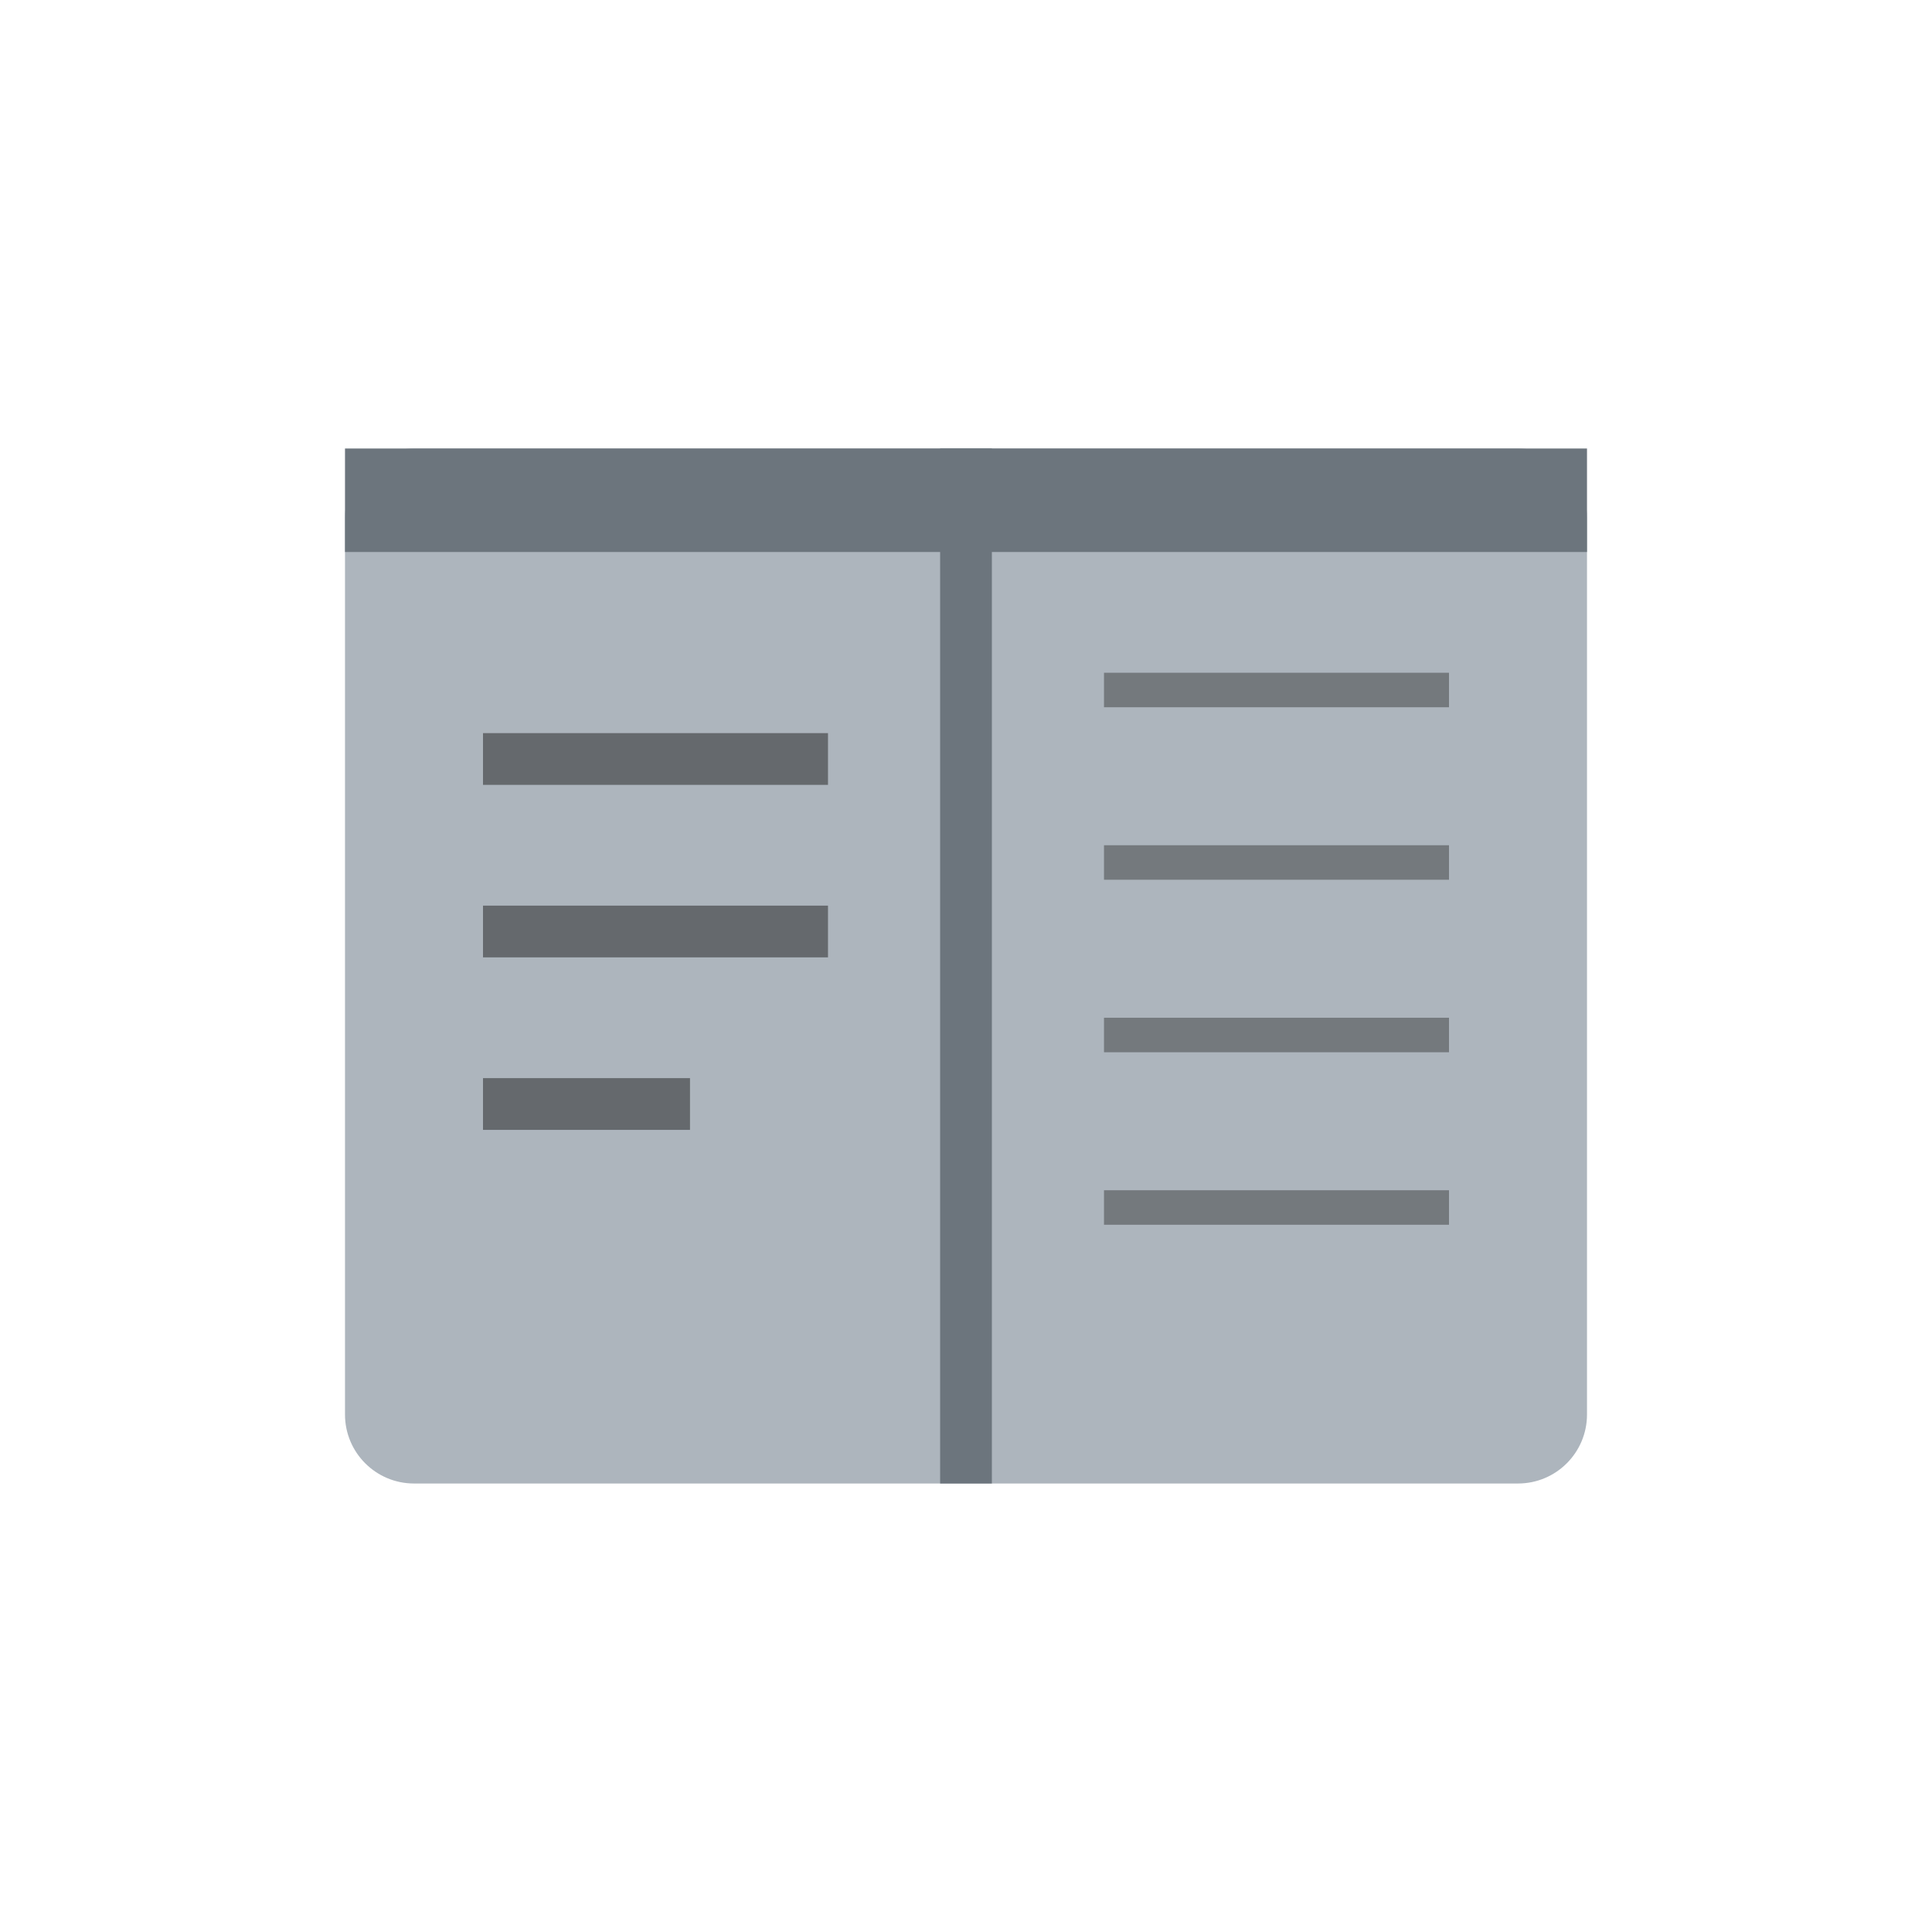
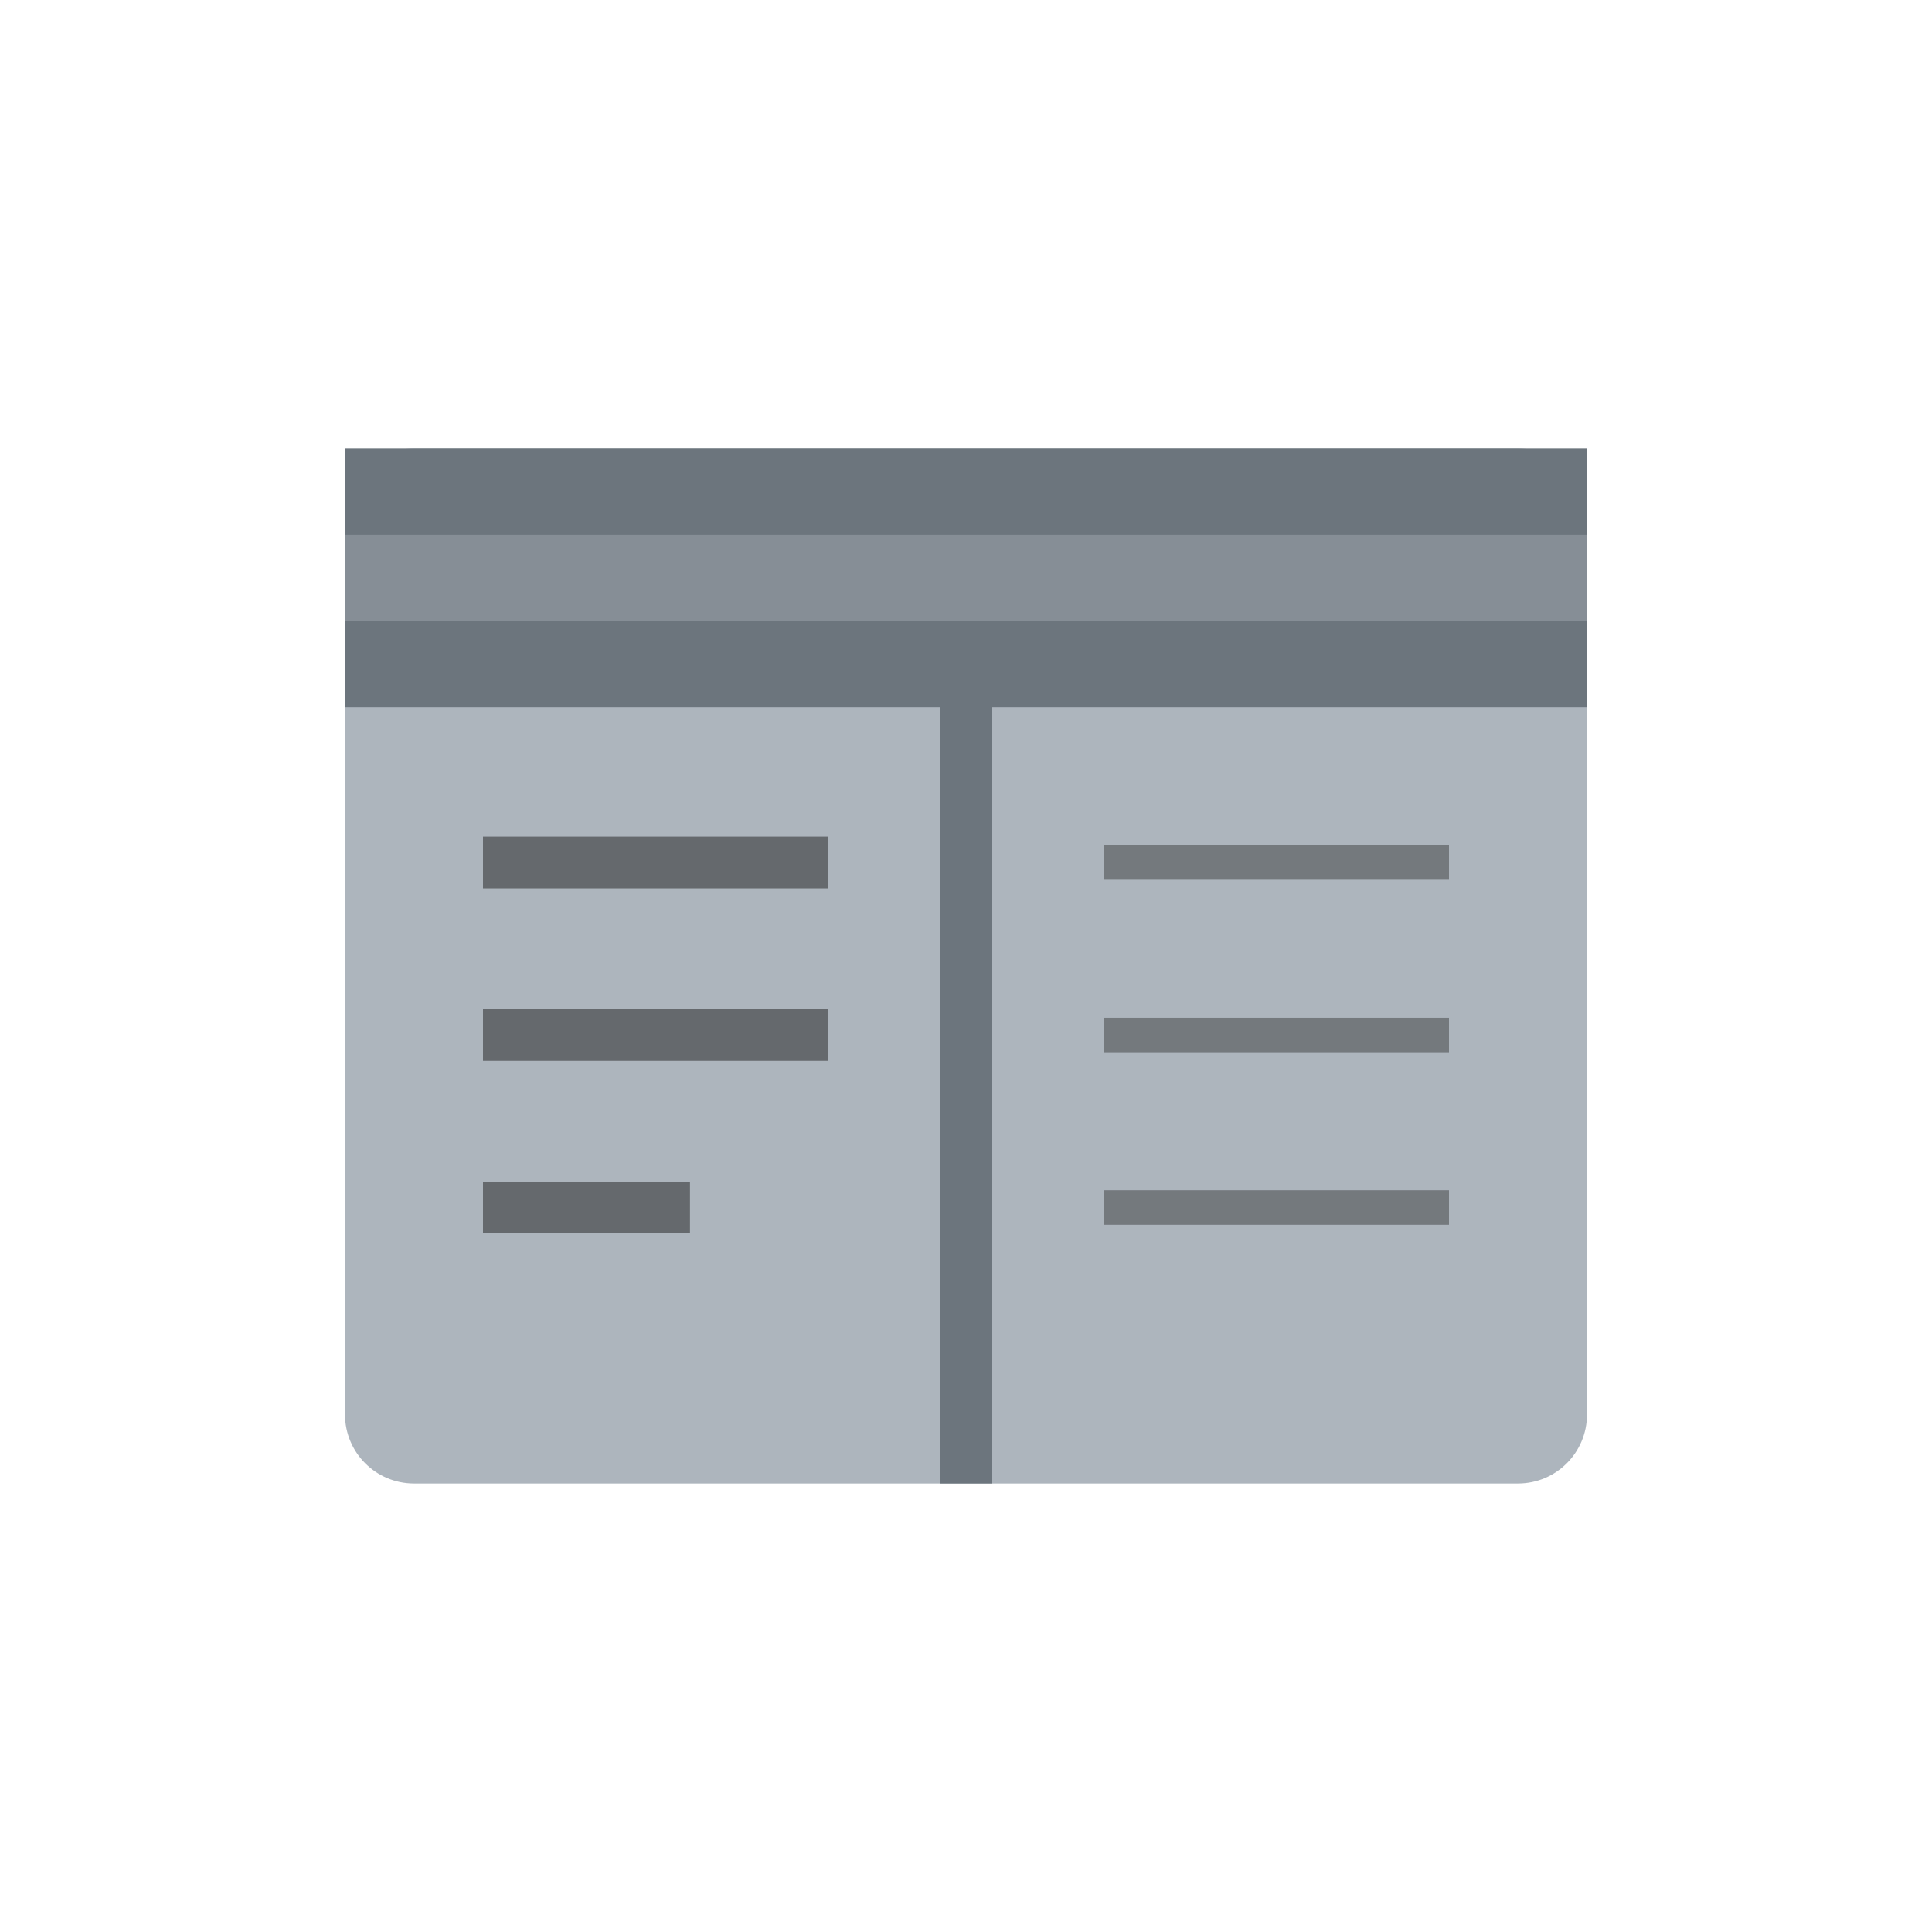
<svg xmlns="http://www.w3.org/2000/svg" viewBox="0 0 56 56" width="56" height="56">
  <g transform="translate(28, 28)">
    <rect x="-18" y="-15" width="36" height="30" rx="2" fill="#ADB5BD" />
-     <rect x="-18" y="-15" width="36" height="3" fill="#6C757D" />
-     <line x1="0" y1="-15" x2="0" y2="15" stroke="#6C757D" stroke-width="1.5" />
-     <line x1="-14" y1="-6" x2="-4" y2="-6" stroke="#1e1e1e" stroke-width="1.5" opacity="0.5" />
-     <line x1="-14" y1="-1" x2="-4" y2="-1" stroke="#1e1e1e" stroke-width="1.5" opacity="0.5" />
-     <line x1="-14" y1="4" x2="-8" y2="4" stroke="#1e1e1e" stroke-width="1.5" opacity="0.5" />
-     <line x1="4" y1="-8" x2="14" y2="-8" stroke="#1e1e1e" stroke-width="1" opacity="0.4" />
+     <rect x="-18" y="-15" width="36" height="2.5" fill="#6C757D" />
+     <rect x="-18" y="-12.5" width="36" height="2.5" fill="#868E96" />
+     <rect x="-18" y="-10" width="36" height="2.5" fill="#6C757D" />
+     <line x1="0" y1="-10" x2="0" y2="15" stroke="#6C757D" stroke-width="1.5" />
+     <line x1="-14" y1="-3" x2="-4" y2="-3" stroke="#1e1e1e" stroke-width="1.5" opacity="0.5" />
+     <line x1="-14" y1="2" x2="-4" y2="2" stroke="#1e1e1e" stroke-width="1.5" opacity="0.5" />
+     <line x1="-14" y1="7" x2="-8" y2="7" stroke="#1e1e1e" stroke-width="1.5" opacity="0.5" />
    <line x1="4" y1="-3" x2="14" y2="-3" stroke="#1e1e1e" stroke-width="1" opacity="0.4" />
    <line x1="4" y1="2" x2="14" y2="2" stroke="#1e1e1e" stroke-width="1" opacity="0.4" />
    <line x1="4" y1="7" x2="14" y2="7" stroke="#1e1e1e" stroke-width="1" opacity="0.4" />
  </g>
</svg>
